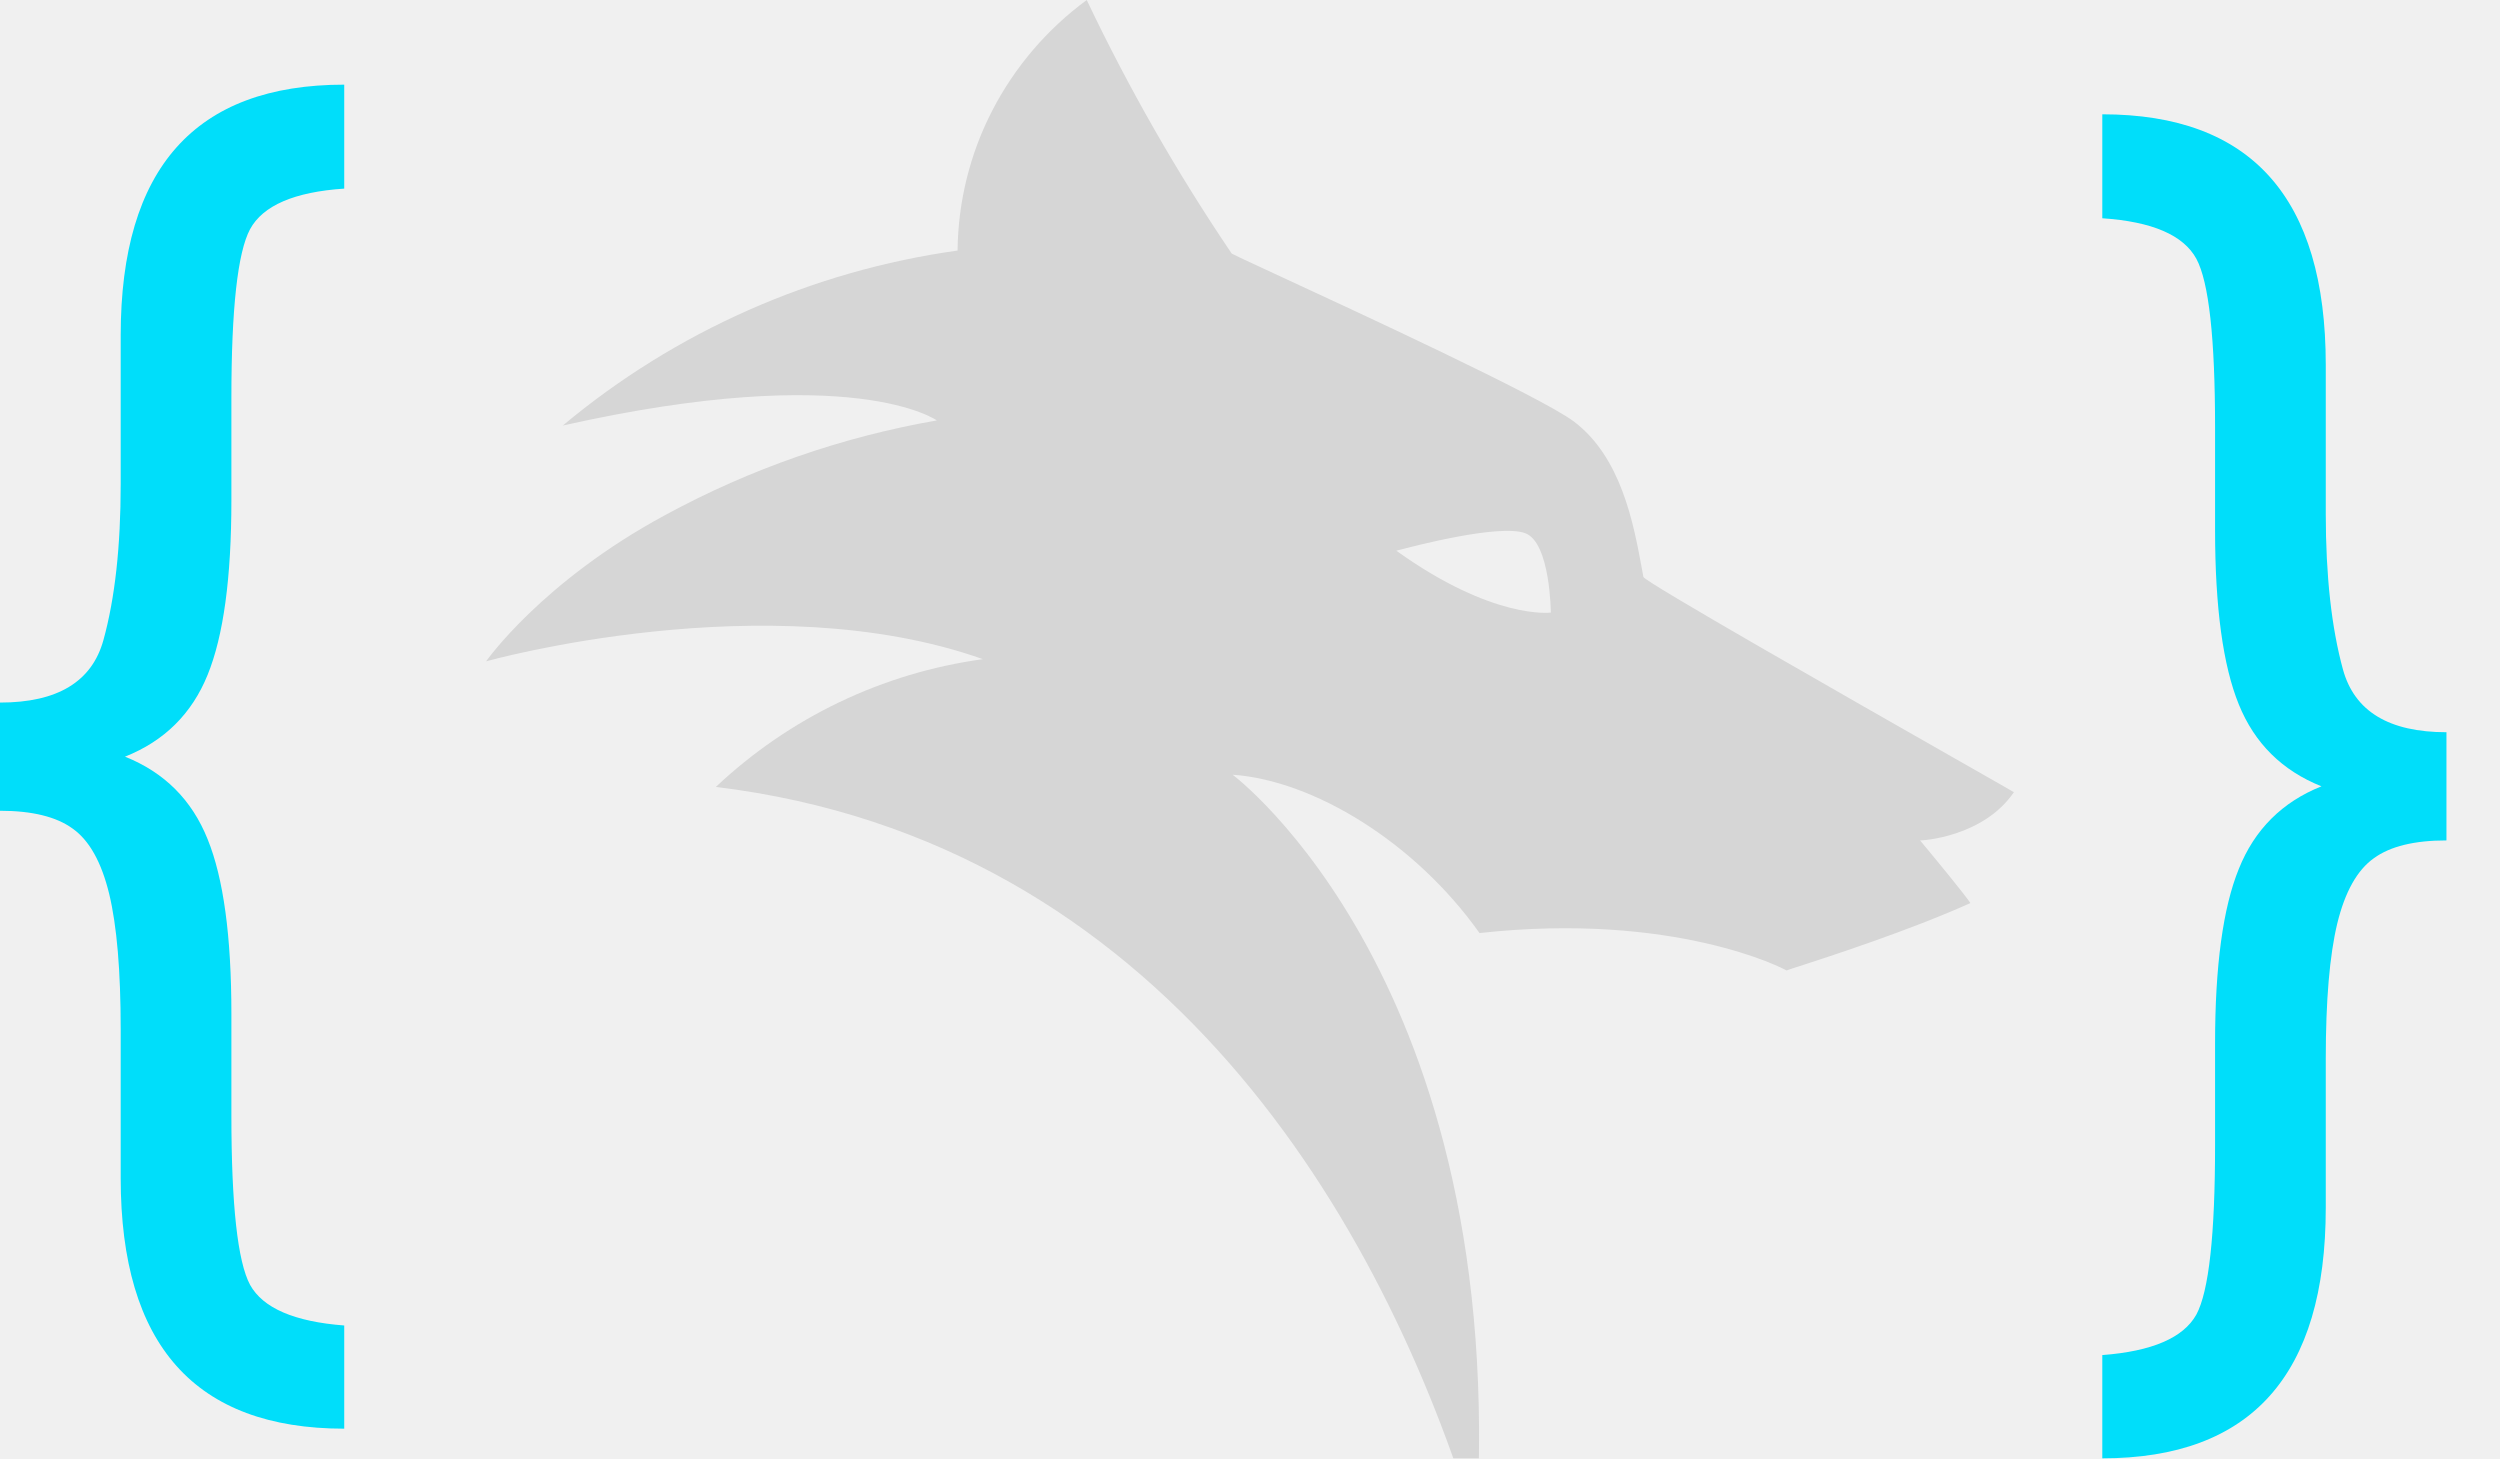
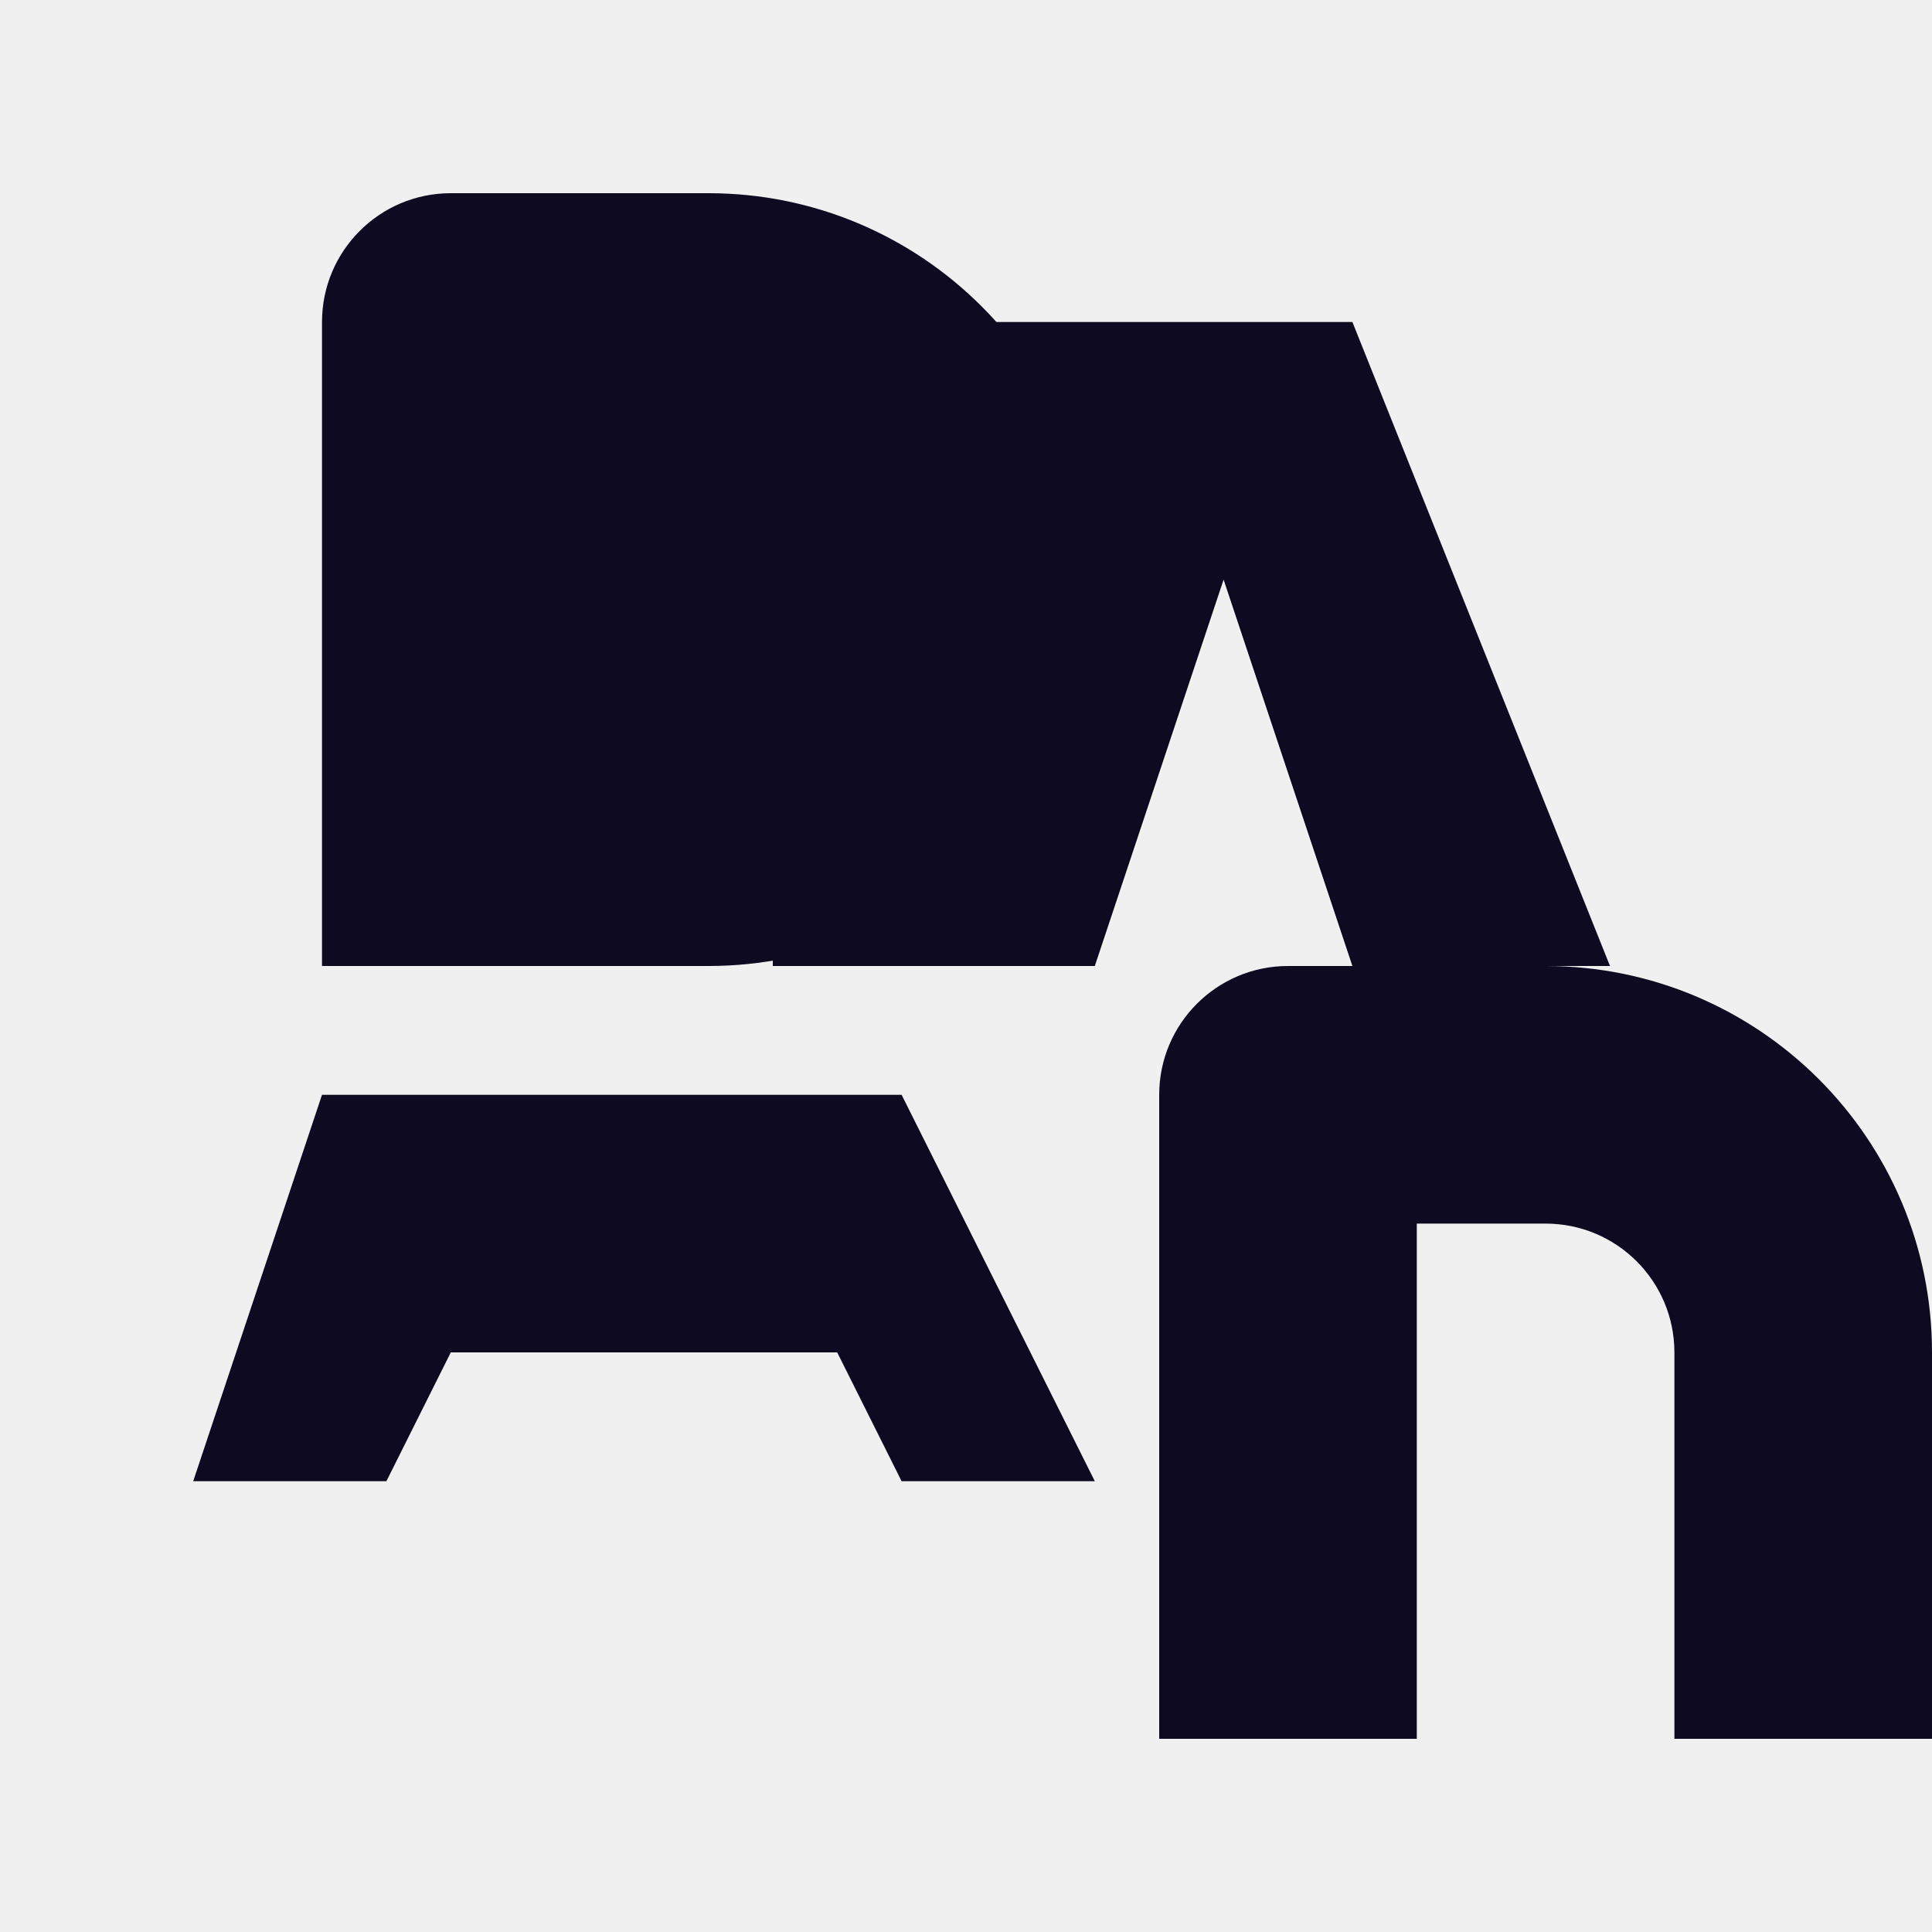
- <svg xmlns="http://www.w3.org/2000/svg" width="36" height="21" viewBox="0 0 36 21" fill="none">
-   <g clip-path="url(#clip0)">
-     <path fill-rule="evenodd" clip-rule="evenodd" d="M28.127 10.909C28.652 11.207 29.004 11.408 29 11.408C28.557 12.054 27.681 12.104 27.649 12.102C27.877 12.375 28.278 12.863 28.374 13.004C27.501 13.397 26.342 13.774 25.903 13.916C25.843 13.934 25.784 13.954 25.726 13.975C25.7 13.955 24.118 13.126 21.305 13.436C20.372 12.121 18.911 11.238 17.75 11.156C17.75 11.156 21.748 14.141 21.257 22C19.921 17.582 16.746 12.113 10.308 11.332C11.367 10.333 12.711 9.689 14.154 9.492C11.048 8.39 7 9.523 7 9.523C7 9.523 7.804 8.372 9.586 7.413C10.805 6.751 12.124 6.292 13.49 6.054C13.49 6.054 12.286 5.189 8.104 6.128C9.726 4.773 11.696 3.9 13.789 3.608C13.796 2.906 13.967 2.215 14.289 1.591C14.614 0.963 15.079 0.419 15.649 0C16.252 1.268 16.95 2.489 17.737 3.652C17.739 3.656 17.974 3.766 18.342 3.936C19.547 4.493 22.17 5.706 22.656 6.064C23.345 6.577 23.523 7.537 23.642 8.183L23.665 8.308C23.676 8.374 26.618 10.049 28.127 10.909V10.909ZM20.134 7.923L20.107 7.93C21.505 8.933 22.332 8.821 22.332 8.821C22.332 8.821 22.325 7.811 21.963 7.678C21.59 7.54 20.342 7.869 20.134 7.923Z" fill="#D6D6D6" />
-     <path d="M0 11.675V10.117C0.828 10.117 1.325 9.816 1.49 9.215C1.656 8.614 1.738 7.865 1.738 6.97V4.828C1.738 2.422 2.811 1.219 4.957 1.219V2.716C4.239 2.764 3.787 2.959 3.601 3.3C3.422 3.635 3.332 4.445 3.332 5.73V7.206C3.332 8.32 3.218 9.157 2.99 9.717C2.763 10.278 2.366 10.671 1.8 10.896C2.366 11.122 2.763 11.518 2.99 12.085C3.218 12.646 3.332 13.483 3.332 14.597V16.063C3.332 17.354 3.422 18.168 3.601 18.502C3.787 18.837 4.239 19.032 4.957 19.087V20.573C2.811 20.573 1.738 19.37 1.738 16.965V14.822C1.738 13.982 1.683 13.332 1.573 12.875C1.462 12.417 1.287 12.102 1.045 11.931C0.811 11.761 0.462 11.675 0 11.675Z" fill="#00DEFA" />
-     <path d="M35.229 12.102V10.544C34.401 10.544 33.905 10.243 33.739 9.642C33.574 9.04 33.491 8.292 33.491 7.397V5.254C33.491 2.849 32.418 1.646 30.273 1.646V3.143C30.99 3.191 31.442 3.385 31.628 3.727C31.808 4.062 31.897 4.872 31.897 6.157V7.633C31.897 8.747 32.011 9.584 32.239 10.144C32.466 10.704 32.863 11.097 33.429 11.323C32.863 11.549 32.466 11.945 32.239 12.512C32.011 13.072 31.897 13.91 31.897 15.024V16.489C31.897 17.781 31.808 18.594 31.628 18.929C31.442 19.264 30.99 19.459 30.273 19.513V21C32.418 21 33.491 19.797 33.491 17.392V15.249C33.491 14.409 33.546 13.759 33.656 13.301C33.767 12.844 33.943 12.529 34.184 12.358C34.419 12.187 34.767 12.102 35.229 12.102Z" fill="#00DEFA" />
-   </g>
-   <defs>
-     <clipPath id="clip0">
-       <rect width="36" height="21" fill="white" />
-     </clipPath>
-   </defs>
+ <svg xmlns="http://www.w3.org/2000/svg" width="600" height="600" viewBox="0 0 600 600" fill="none">
+   <path d="M100 100C100 77.909 117.909 60 140 60H220C286.274 60 340 113.726 340 180C340 246.274 286.274 300 220 300H100V100Z" fill="#0E0A22" />
+   <path d="M240 100H420L500 300H420L380 180L340 300H240V100Z" fill="#0E0A22" />
+   <path d="M100 340H280L340 460H280L260 420H140L120 460H60L100 340Z" fill="#0E0A22" />
+   <path d="M360 340C360 317.909 377.909 300 400 300H480C546.274 300 600 353.726 600 420V540H520V420C520 397.909 502.091 380 480 380H440V540H360V340Z" fill="#0E0A22" />
</svg>
